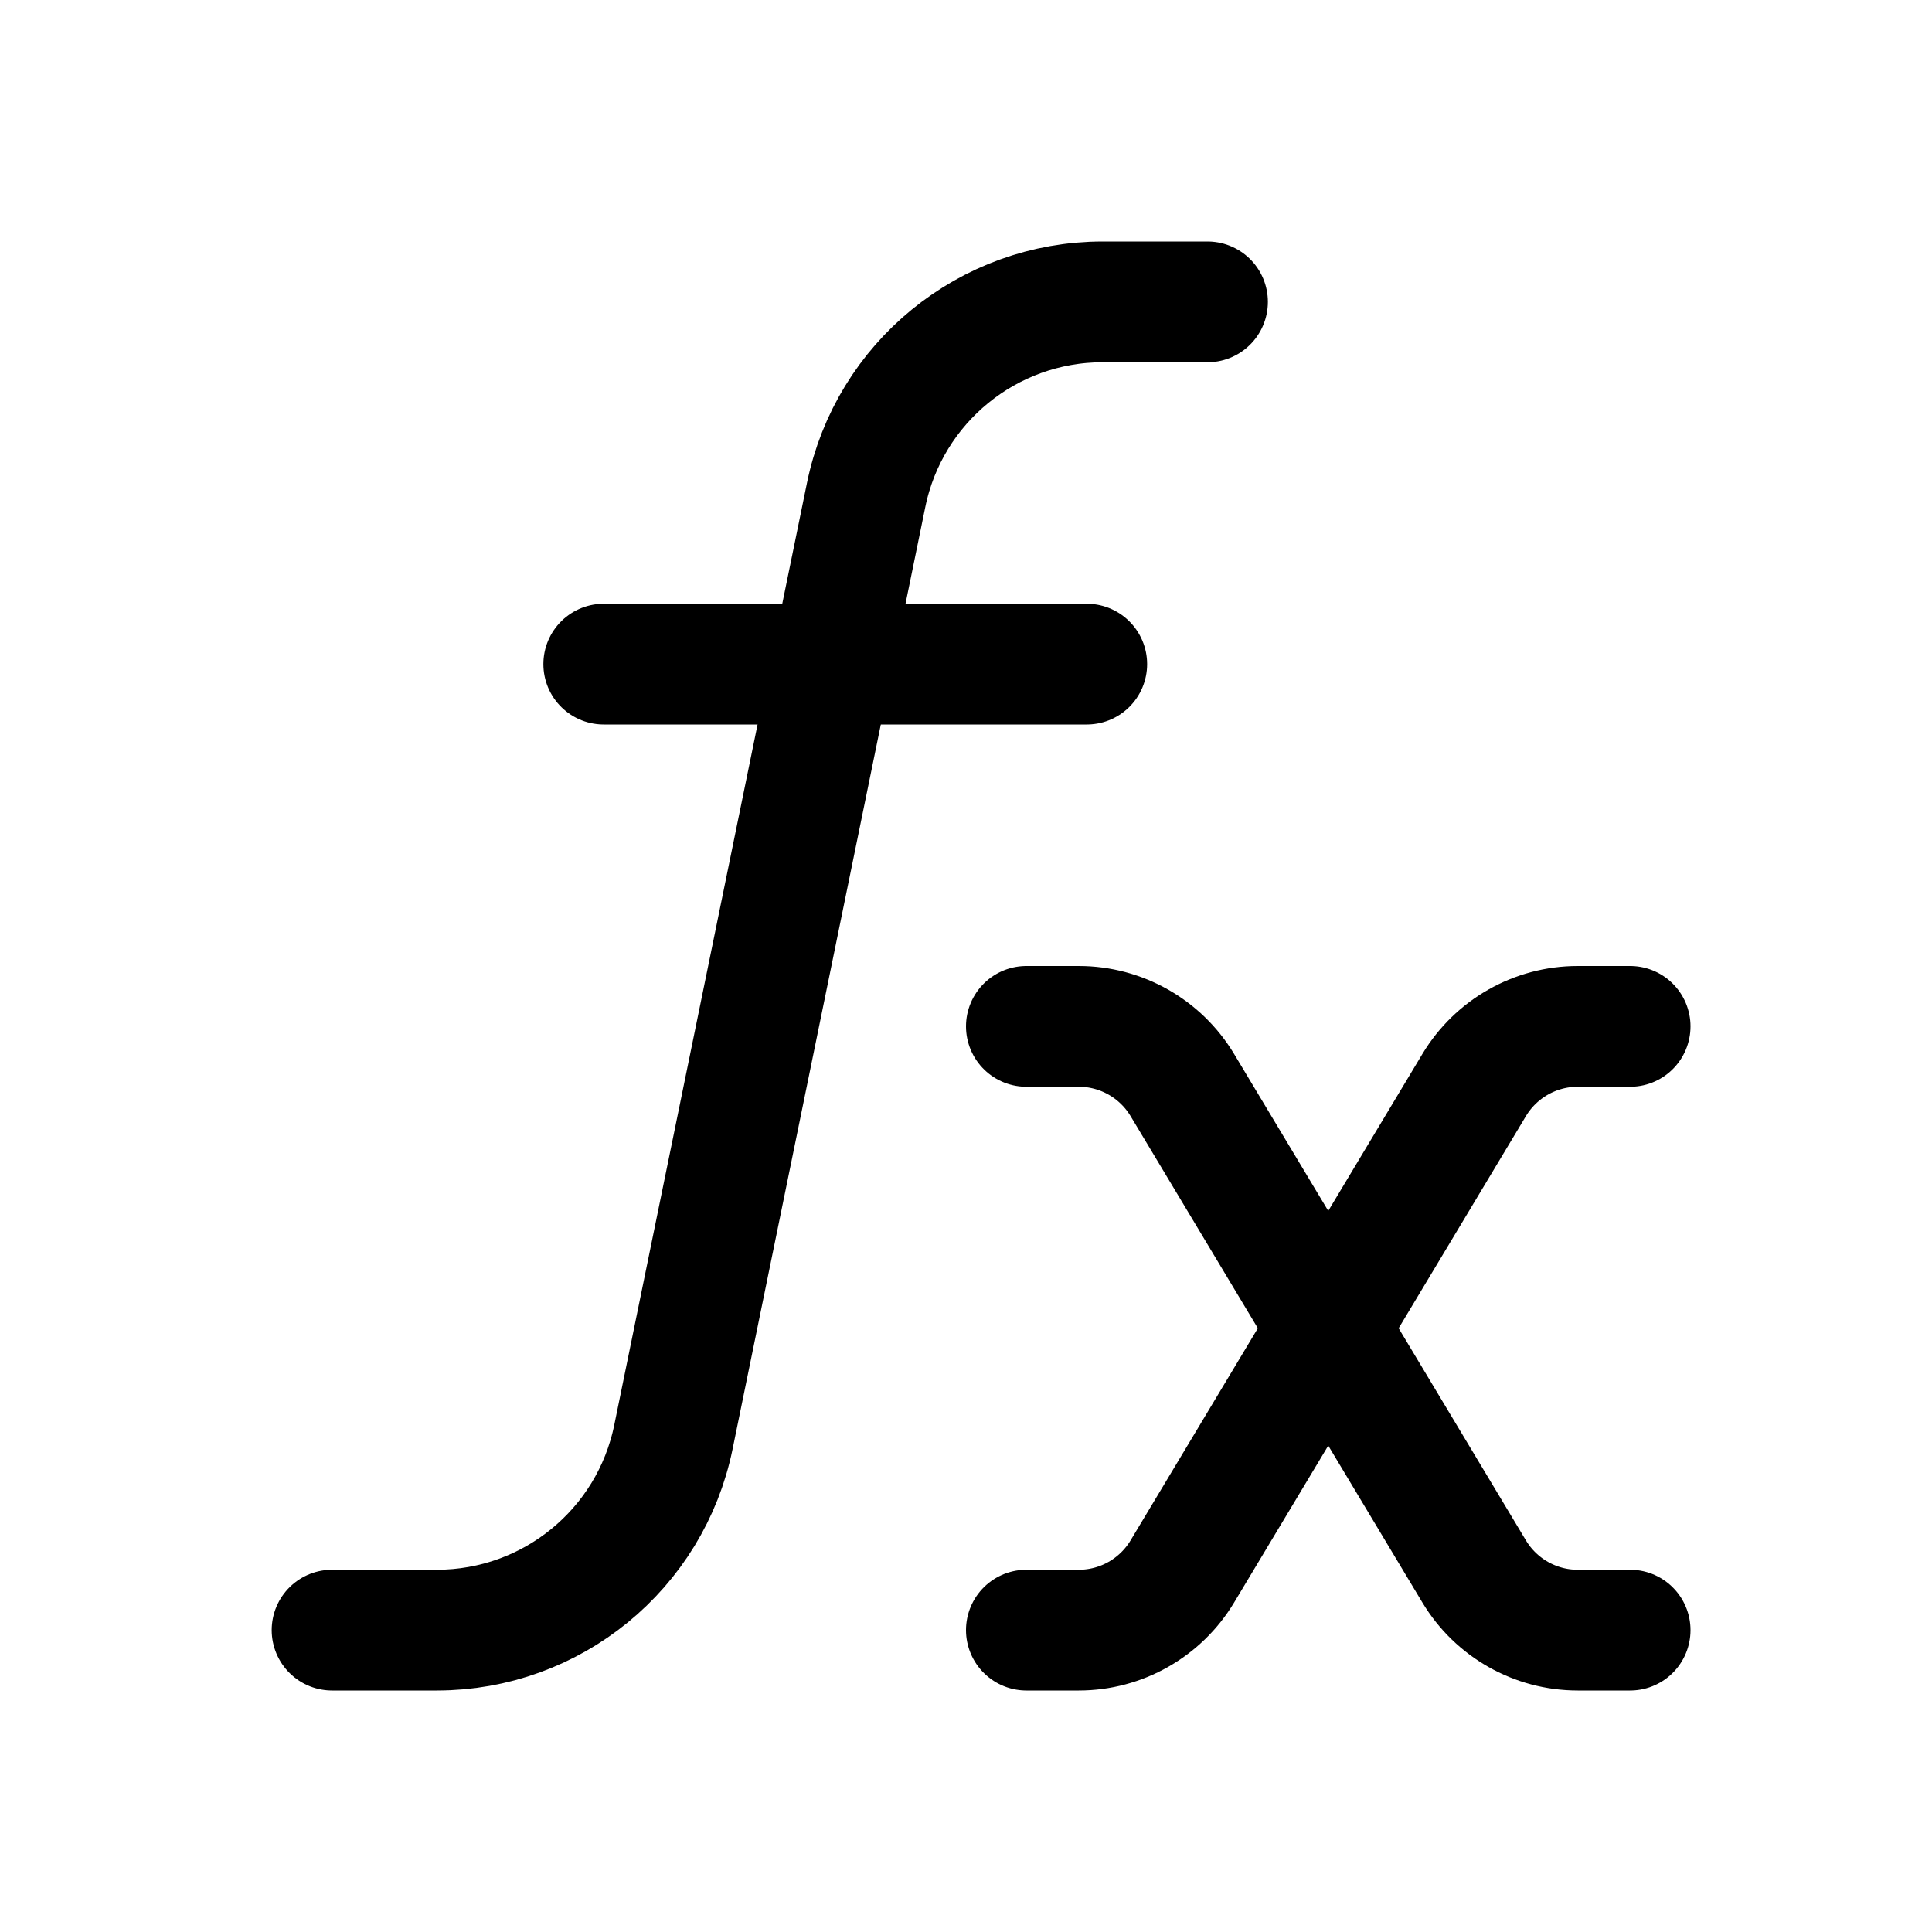
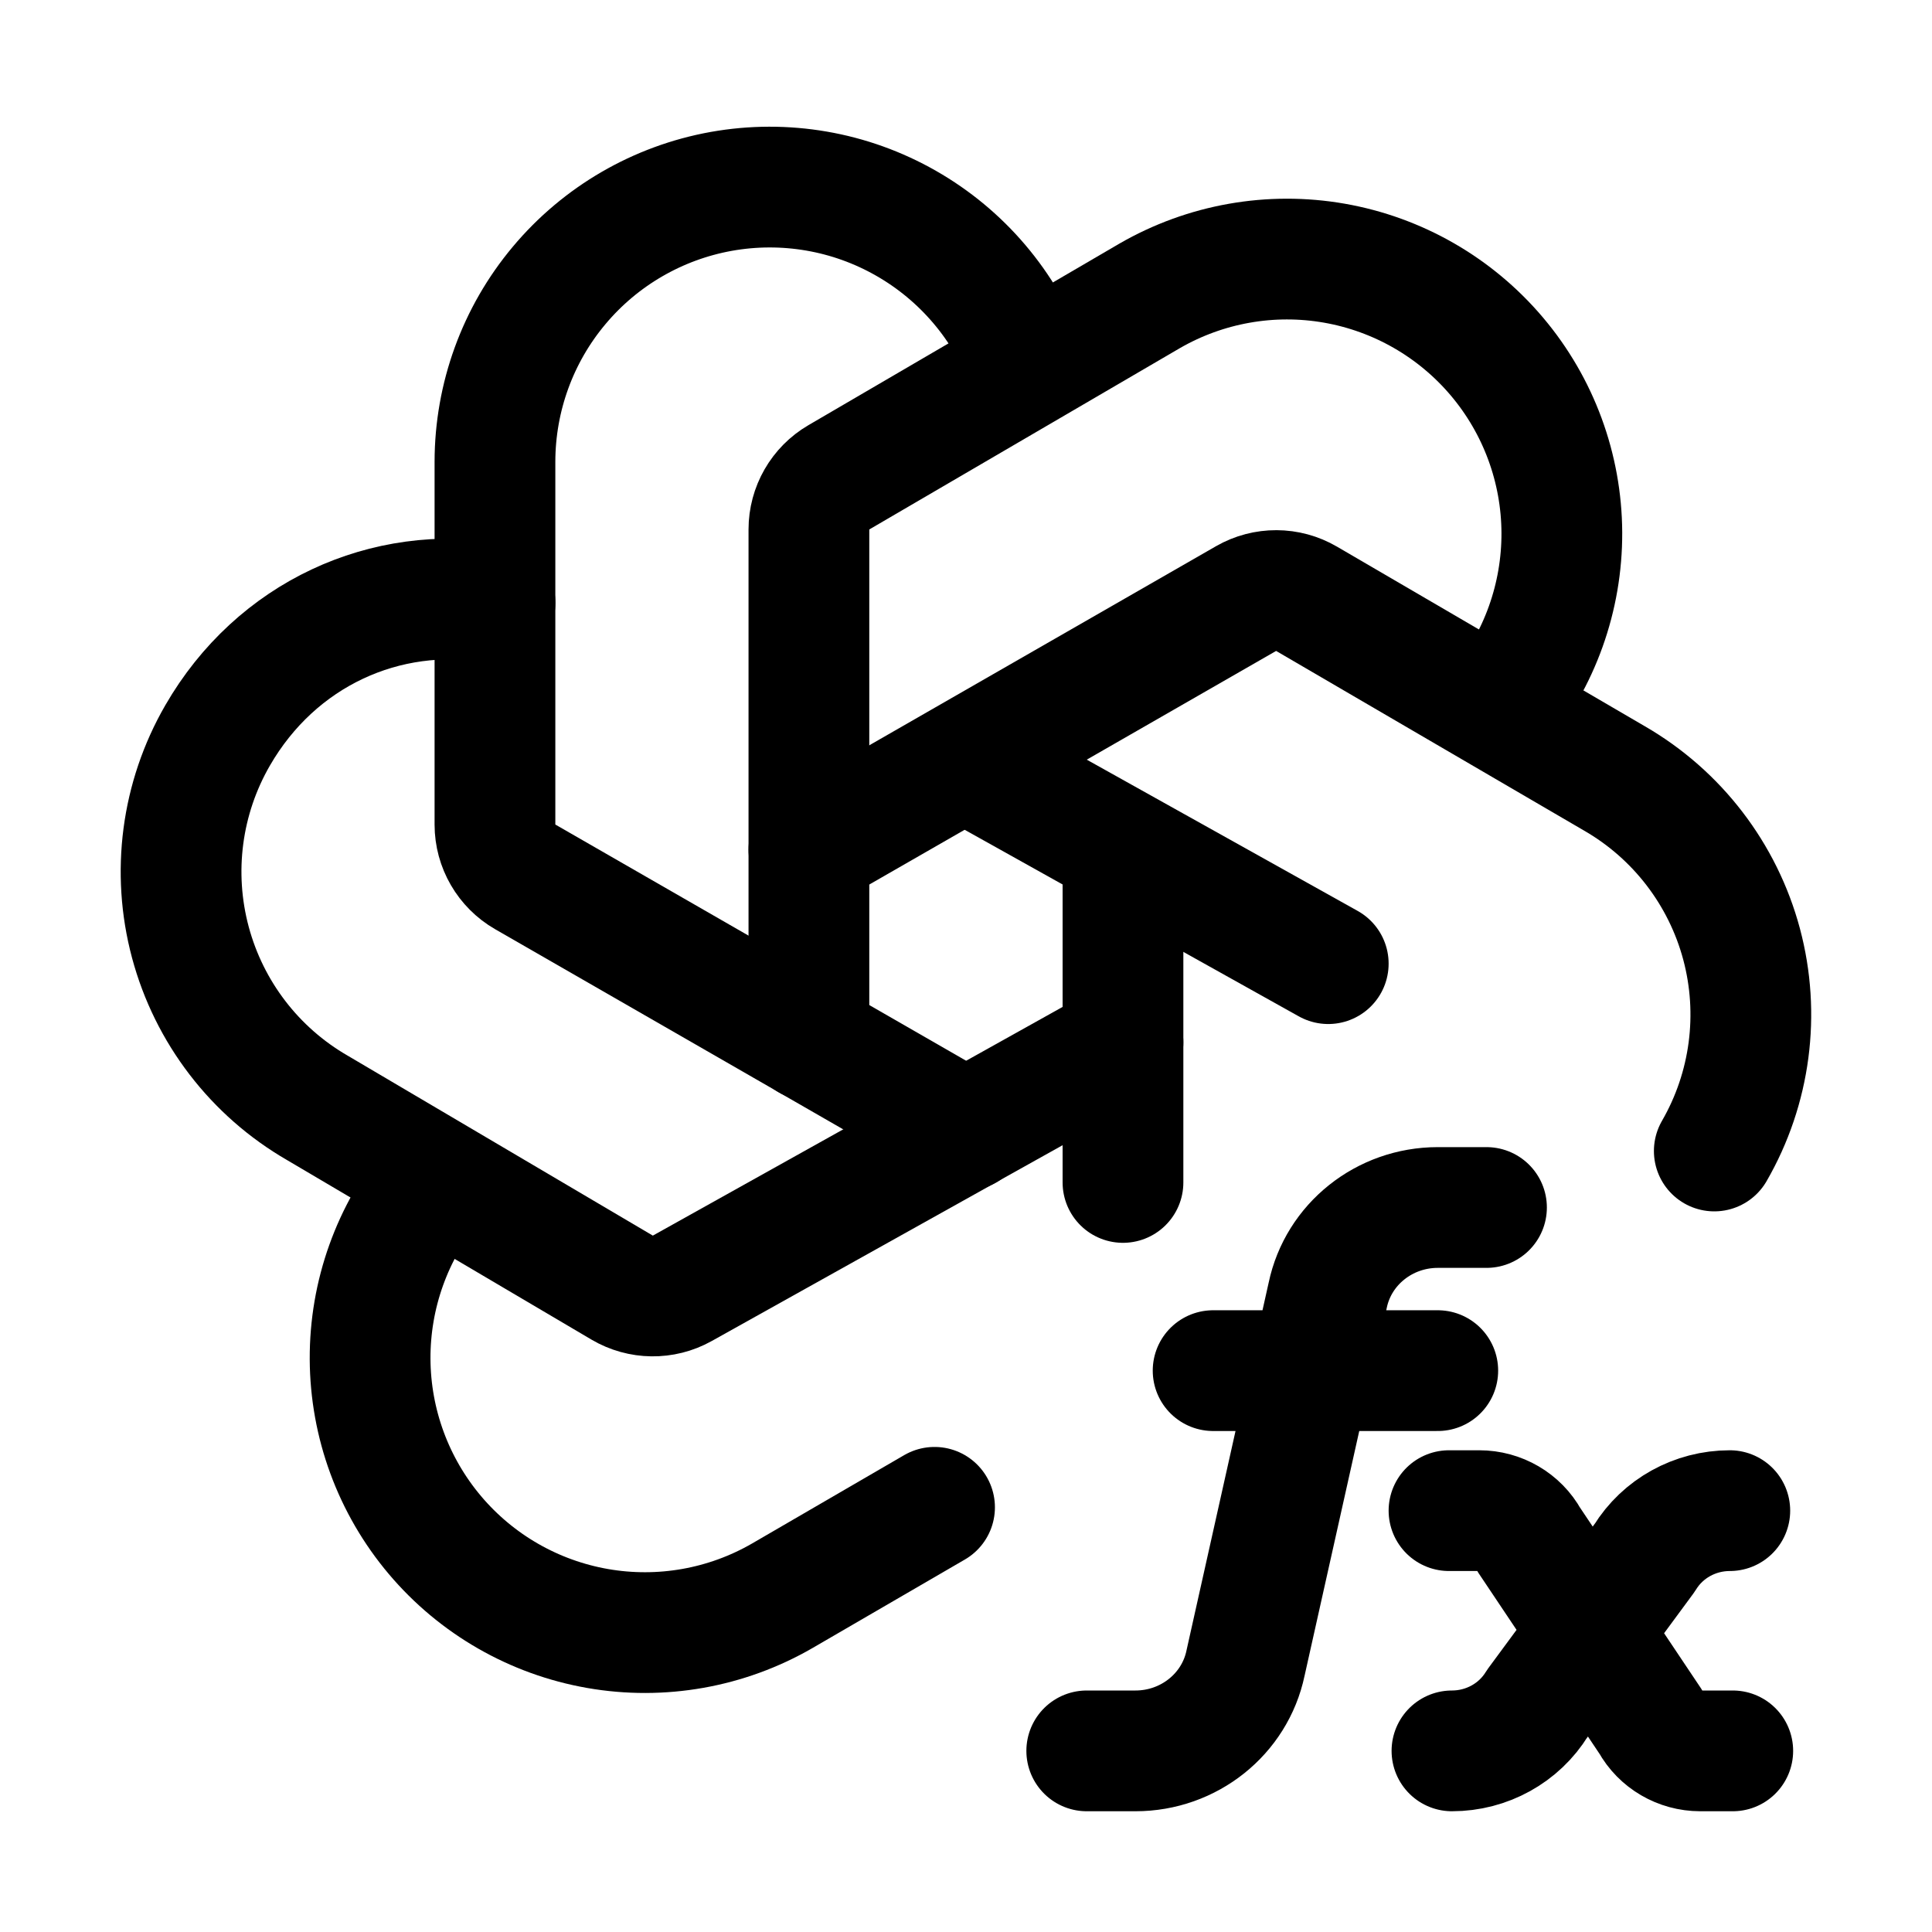
<svg xmlns="http://www.w3.org/2000/svg" width="32" height="32" viewBox="0 0 32 32" fill="none">
-   <path d="M5.5 27H7.235C9.136 27 10.773 25.663 11.154 23.802L14.346 8.198C14.727 6.337 16.364 5 18.265 5H20" stroke="black" stroke-width="2" stroke-linecap="round" stroke-linejoin="round" />
-   <path d="M10 11H18" stroke="black" stroke-width="2" stroke-linecap="round" stroke-linejoin="round" />
-   <path d="M17 17H17.868C18.57 17 19.221 17.369 19.583 17.971L24.417 26.029C24.779 26.631 25.43 27 26.132 27H27" stroke="black" stroke-width="2" stroke-linecap="round" stroke-linejoin="round" />
-   <path d="M27 17H26.132C25.43 17 24.779 17.369 24.417 17.971L19.583 26.029C19.221 26.631 18.57 27 17.868 27H17" stroke="black" stroke-width="2" stroke-linecap="round" stroke-linejoin="round" />
+   <path d="M16 12.611L22 15.961" stroke="black" stroke-width="2" stroke-linecap="round" stroke-linejoin="round" />
+   <path d="M7.177 19.585C6.496 20.407 6.125 21.442 6.13 22.51C6.135 23.578 6.515 24.61 7.204 25.426C7.893 26.242 8.846 26.789 9.898 26.973C10.95 27.157 12.033 26.965 12.957 26.431L15.479 24.966M18.6 14.106V19.585" stroke="black" stroke-width="2" stroke-linecap="round" stroke-linejoin="round" />
+   <path d="M8.199 9.985C6.39 9.678 4.575 10.498 3.604 12.181C3.005 13.218 2.843 14.45 3.153 15.607C3.463 16.764 4.219 17.751 5.257 18.35L10.305 21.327C10.611 21.507 10.99 21.512 11.3 21.339L18.6 17.265" stroke="black" stroke-width="2" stroke-linecap="round" stroke-linejoin="round" />
+   <path d="M17.017 6.066C16.646 5.065 15.934 4.227 15.007 3.698C14.08 3.168 12.997 2.982 11.946 3.17C10.896 3.359 9.945 3.91 9.26 4.729C8.574 5.547 8.199 6.581 8.198 7.648V13.658C8.198 14.015 8.39 14.346 8.7 14.524L15.999 18.721" stroke="black" stroke-width="2" stroke-linecap="round" stroke-linejoin="round" />
+   <path d="M24.822 11.748C25.503 10.925 25.873 9.89 25.869 8.822C25.864 7.755 25.484 6.723 24.795 5.907C24.106 5.091 23.152 4.543 22.101 4.359C21.049 4.175 19.966 4.367 19.041 4.901L13.894 7.906C13.587 8.085 13.398 8.414 13.398 8.77V17.227" stroke="black" stroke-width="2" stroke-linecap="round" stroke-linejoin="round" />
+   <path d="M28.394 19.064C28.993 18.026 29.155 16.794 28.846 15.637C28.536 14.48 27.779 13.493 26.742 12.894L21.641 9.918C21.332 9.737 20.949 9.736 20.639 9.914L13.398 14.072" stroke="black" stroke-width="2" stroke-linecap="round" stroke-linejoin="round" />
+   <path d="M18 29H18.807C19.691 29 20.453 28.392 20.63 27.546L21.991 21.454C22.168 20.608 22.93 20 23.814 20H24.621M20.093 22.702H23.814M24 25.021H24.501C24.844 25.021 25.159 25.205 25.321 25.5L27.343 28.521C27.505 28.816 27.82 29 28.162 29H28.7M24.049 29C24.626 29 25.161 28.704 25.458 28.221L27.242 25.801C27.539 25.317 28.074 25.021 28.651 25.021" stroke="black" stroke-width="2" stroke-linecap="round" stroke-linejoin="round" />
</svg>
